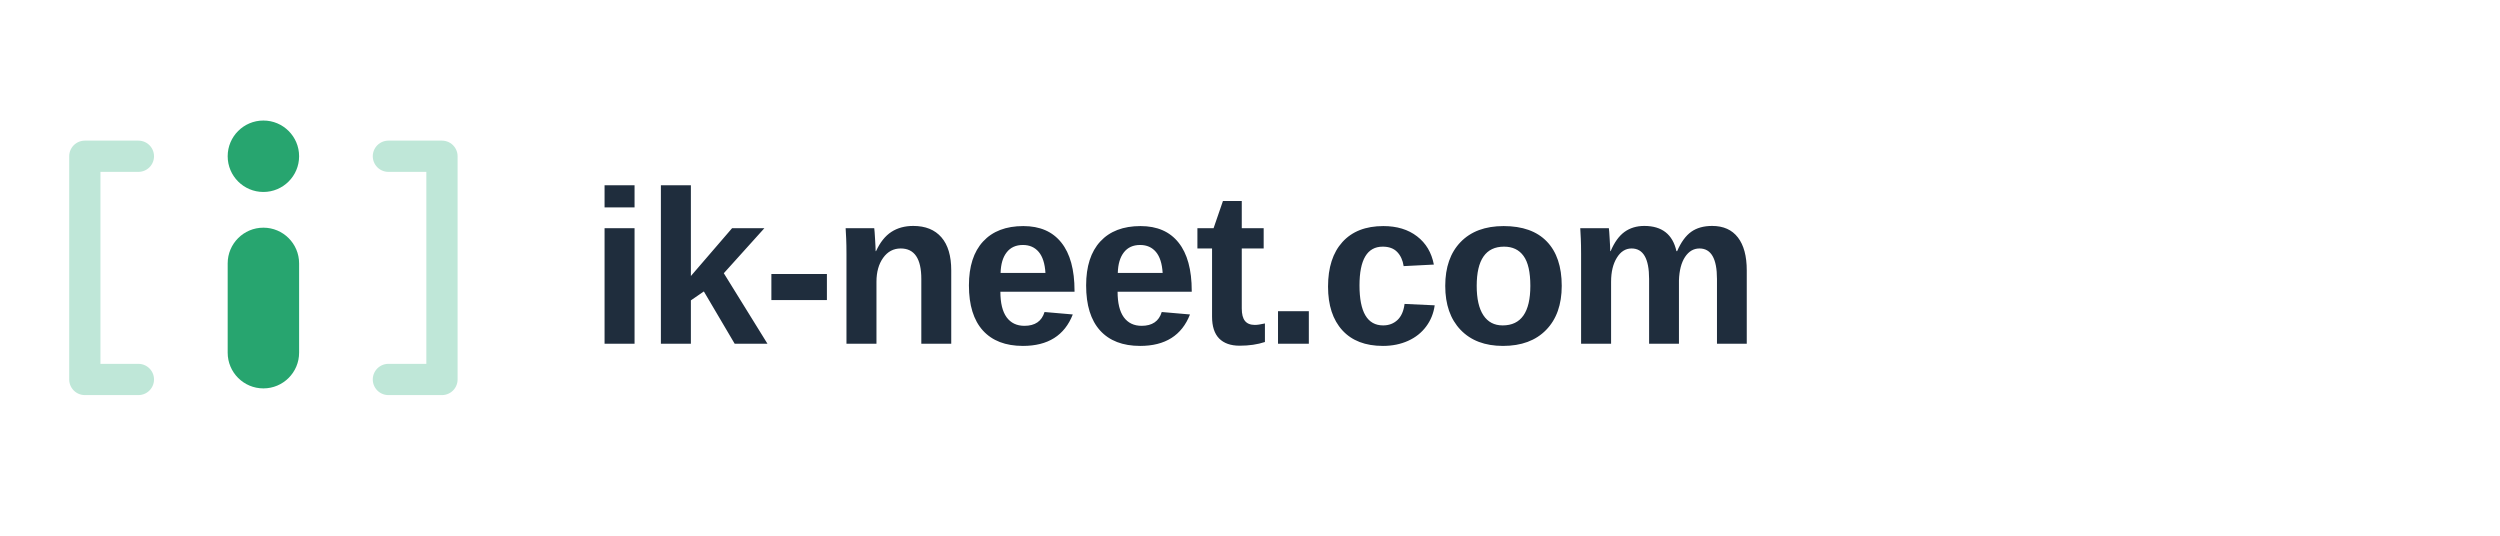
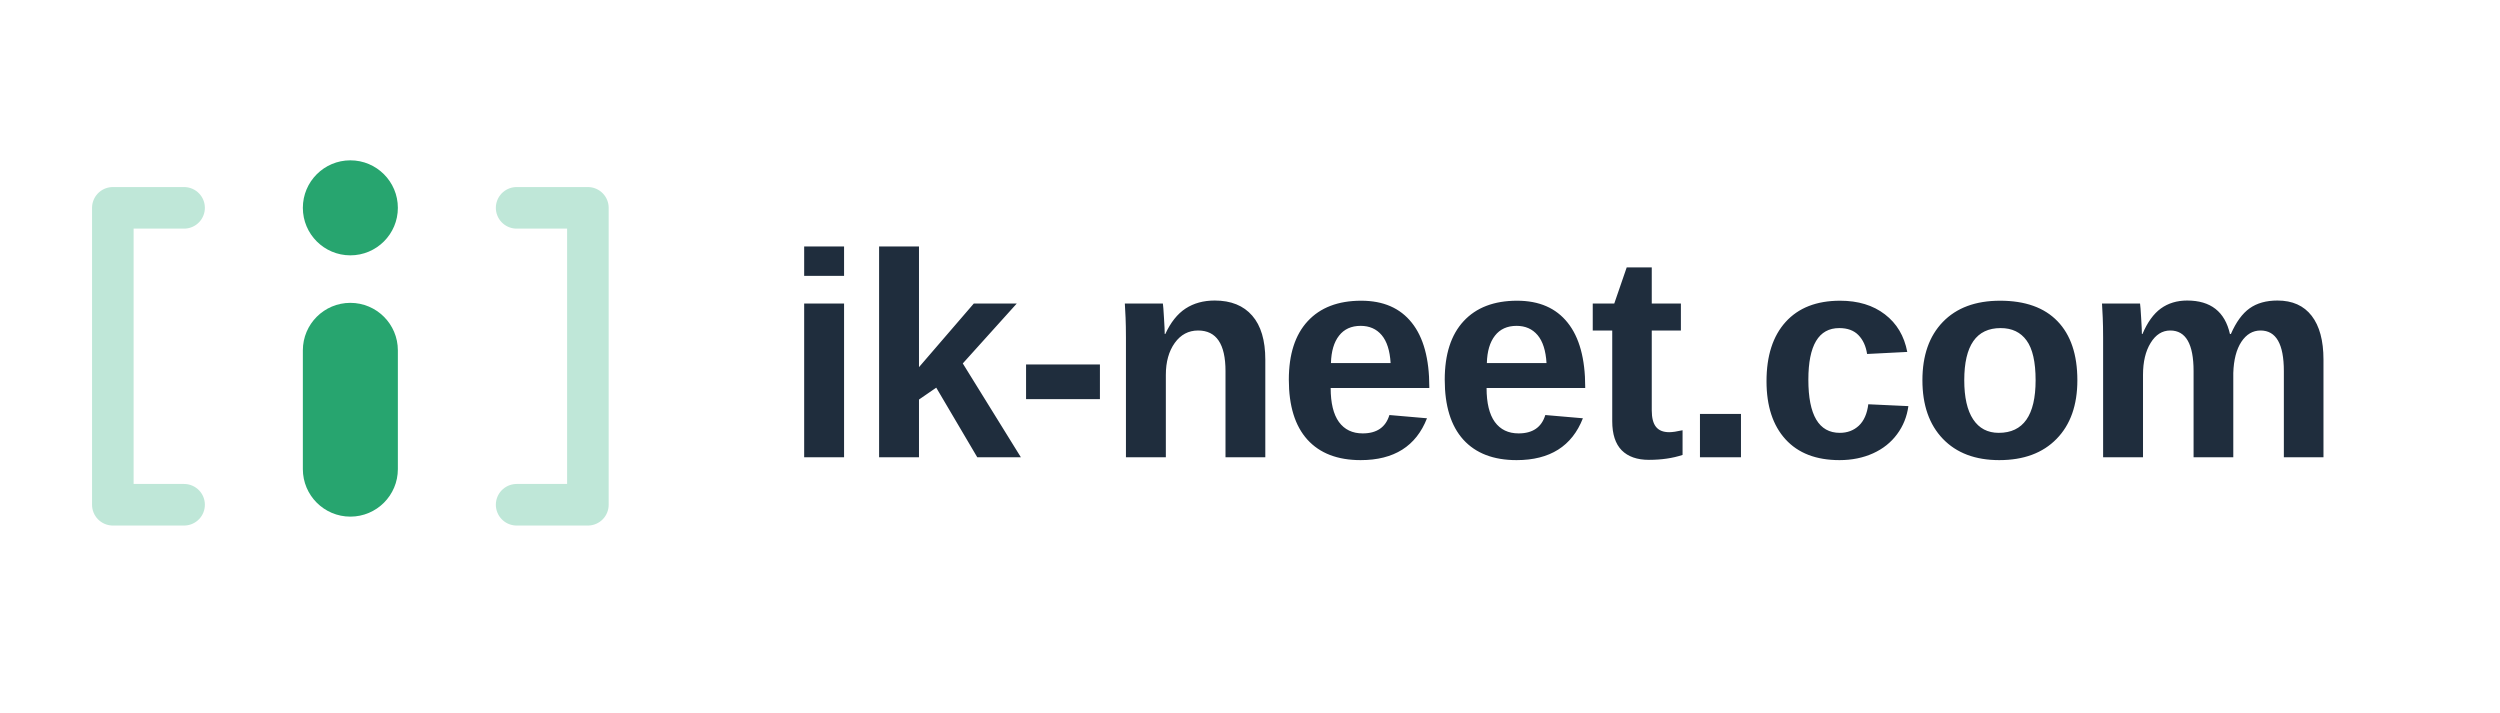
- <svg xmlns="http://www.w3.org/2000/svg" width="560" height="120" viewBox="0 0 560 120" role="img" aria-labelledby="title desc">
+ <svg xmlns="http://www.w3.org/2000/svg" width="421" height="120" viewBox="0 0 421 120" role="img" aria-labelledby="title desc">
  <g fill="none" fill-rule="evenodd">
    <path d="M31 35H19v50h12" stroke="#BFE7D8" stroke-width="7" stroke-linecap="round" stroke-linejoin="round" />
    <path d="M87 35h12v50H87" stroke="#BFE7D8" stroke-width="7" stroke-linecap="round" stroke-linejoin="round" />
    <circle cx="59" cy="35" r="8" fill="#27A56F" />
    <rect x="51" y="51" width="16" height="36" rx="8" fill="#27A56F" />
    <text x="132" y="77" fill="#1F2D3D" font-family="'Arial Rounded MT Bold', 'Trebuchet MS', Arial, sans-serif" font-size="49" font-weight="800" letter-spacing="-1">ik-neet.com</text>
  </g>
</svg>
